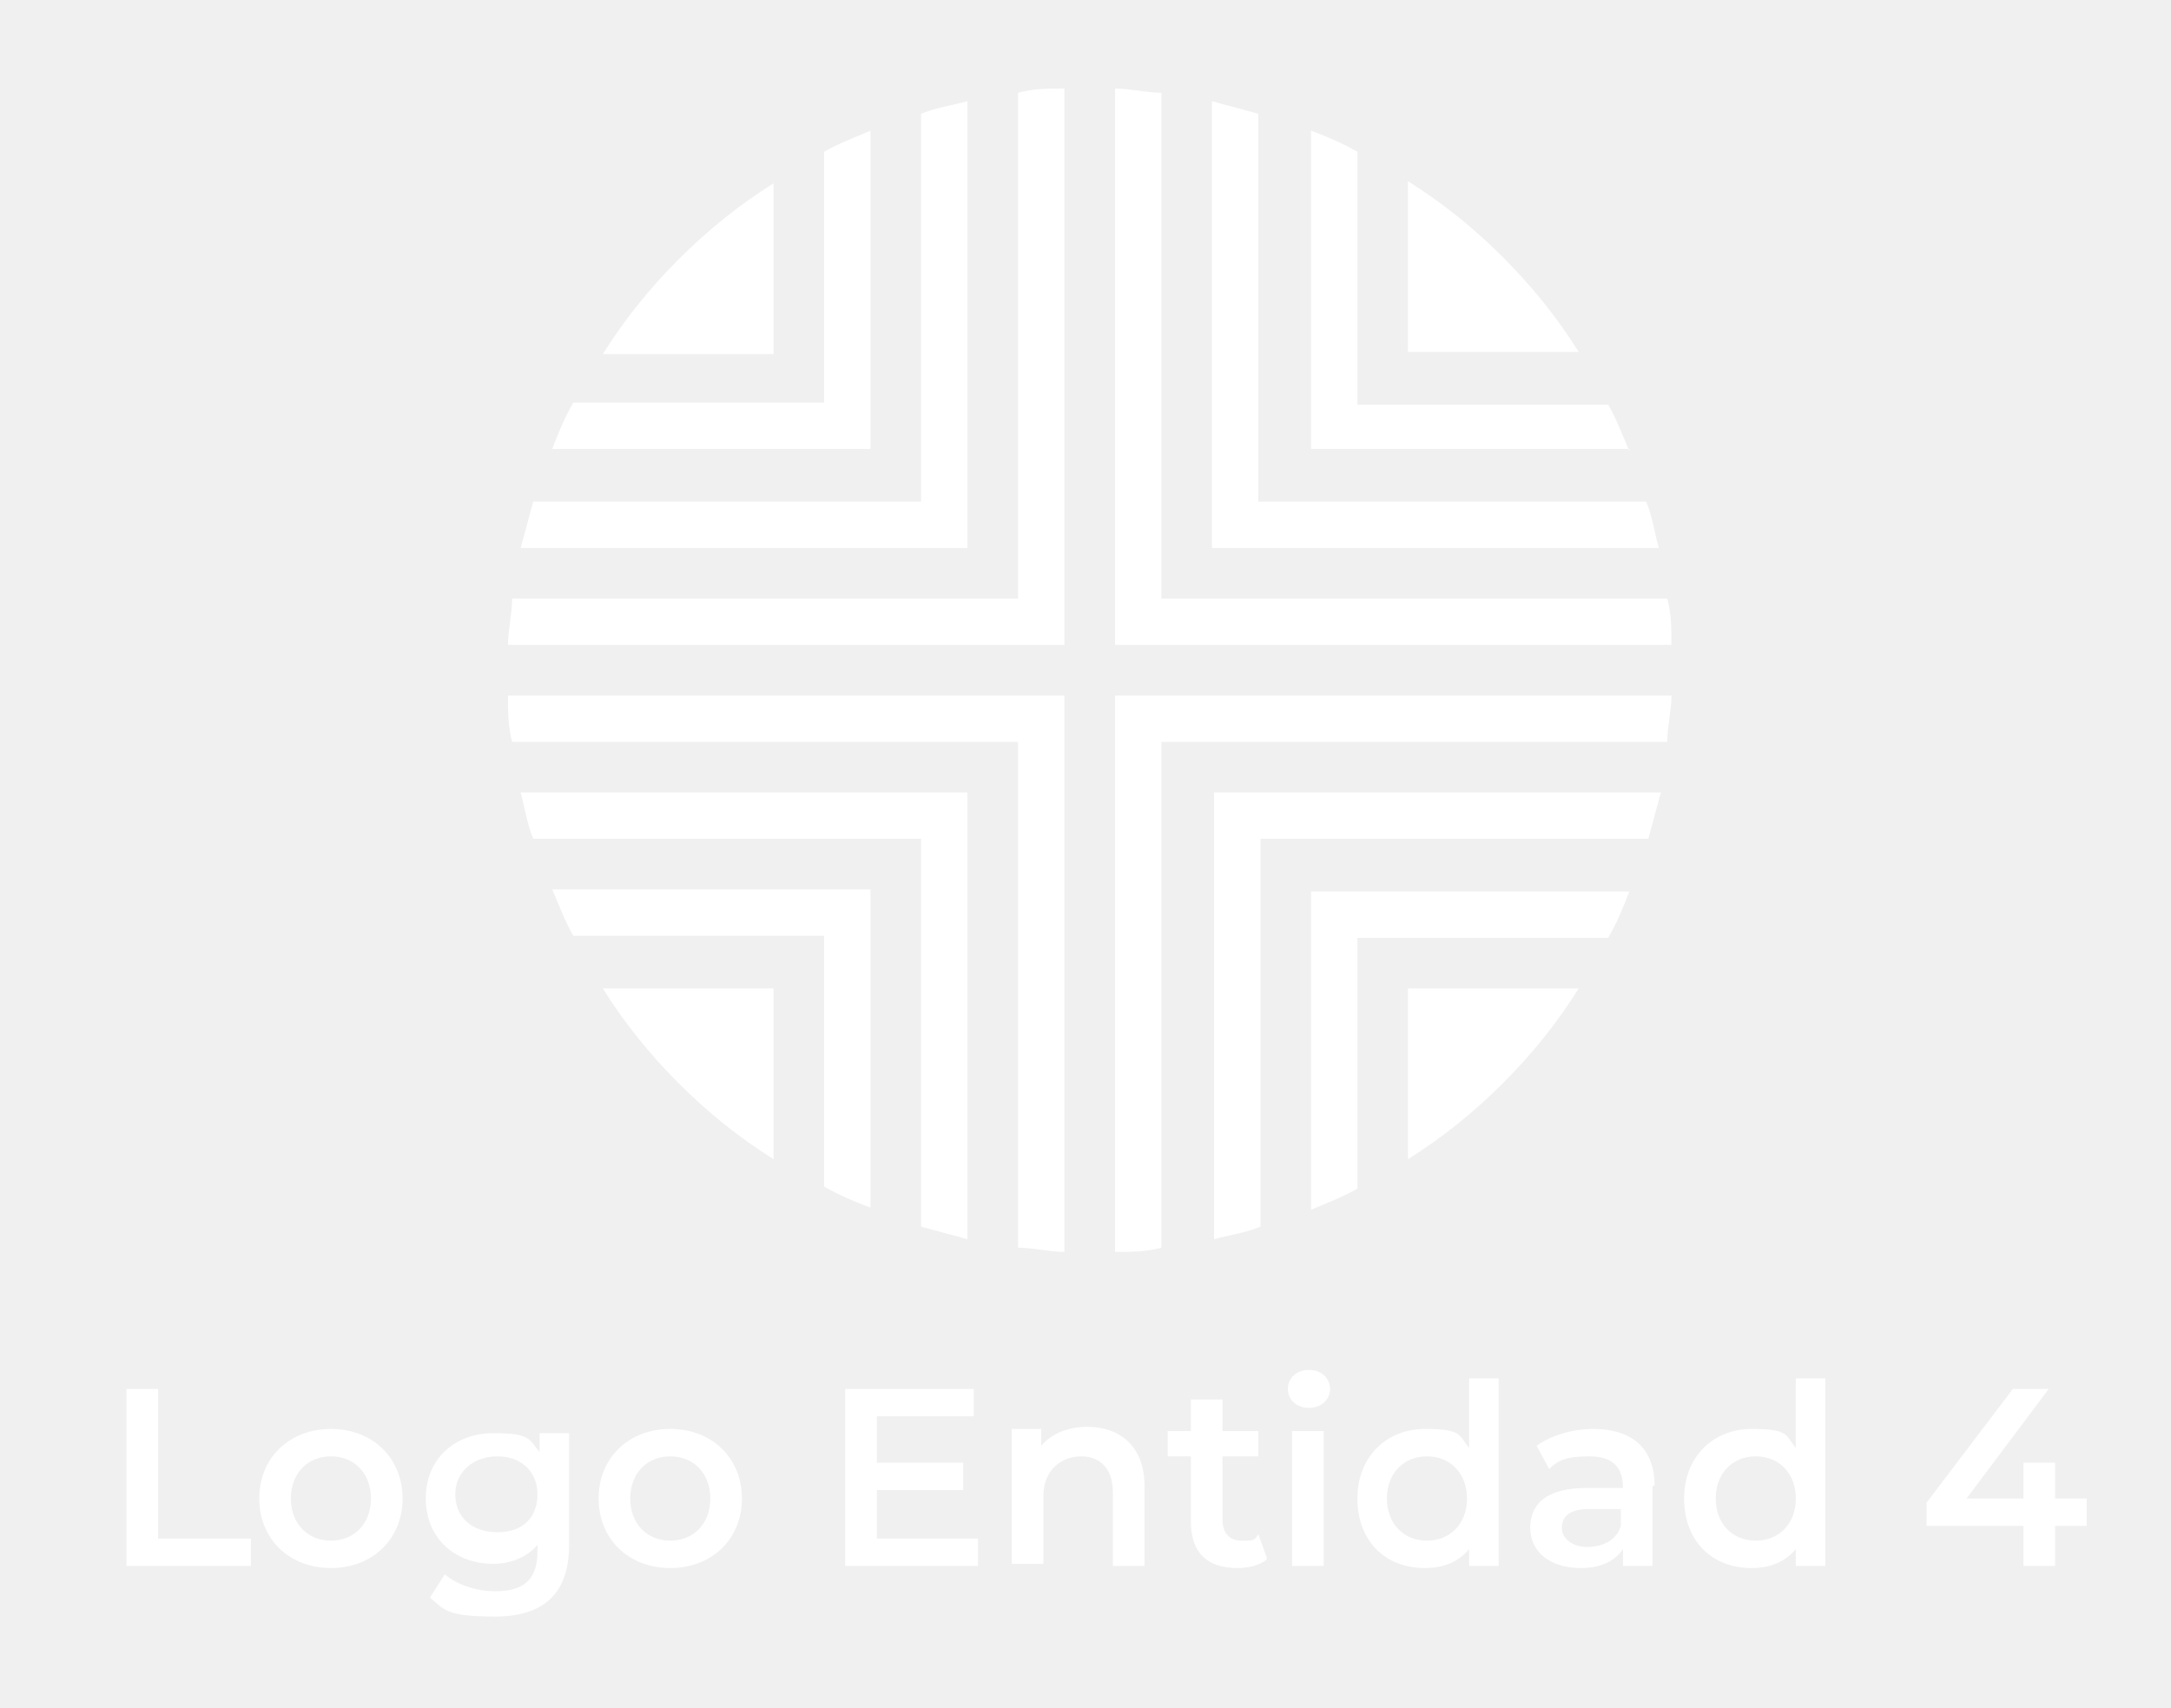
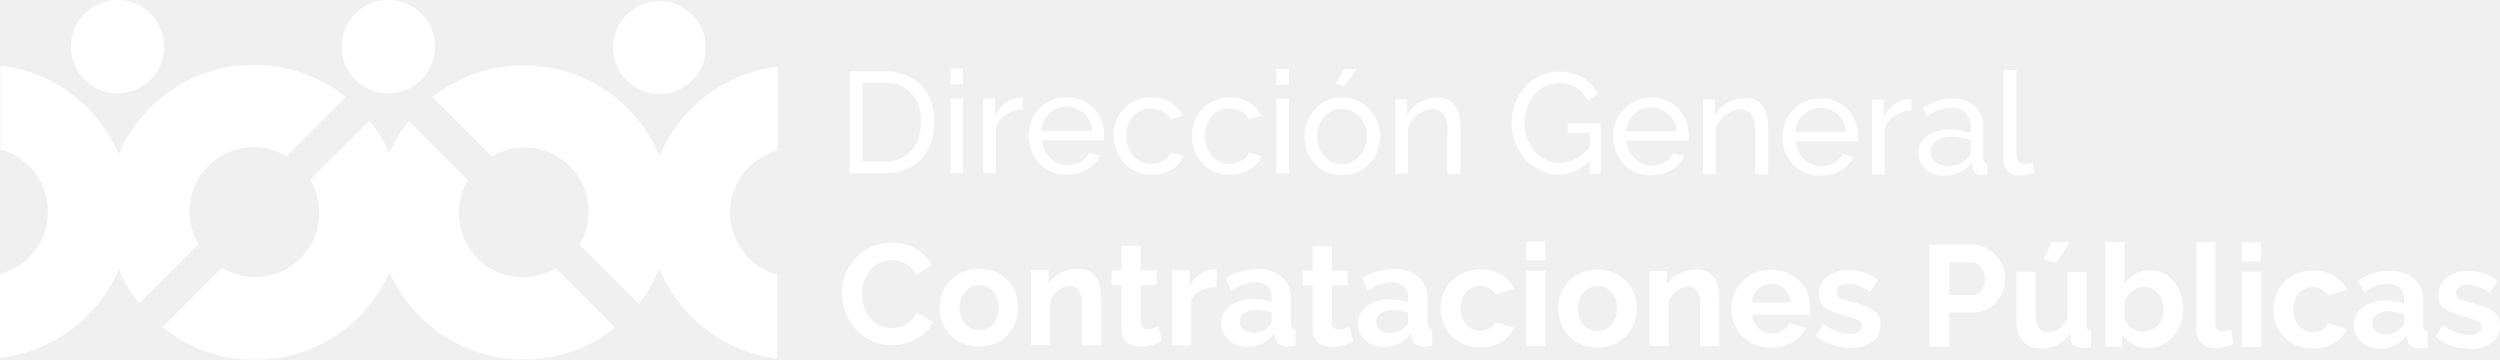
- <svg xmlns="http://www.w3.org/2000/svg" id="Capa_1" data-name="Capa 1" version="1.1" viewBox="0 0 103 81">
-   <defs>
-     <style>
-       .cls-1 {
-         fill: #fff;
-         stroke-width: 0px;
-       }
-     </style>
-   </defs>
-   <g>
-     <path class="cls-1" d="M5.9,65.9h1.6v7.1h4.4v1.3h-5.9v-8.4Z" />
-     <path class="cls-1" d="M12.3,71.1c0-1.9,1.4-3.3,3.4-3.3s3.4,1.4,3.4,3.3-1.4,3.3-3.4,3.3-3.4-1.4-3.4-3.3ZM17.6,71.1c0-1.2-.8-2-1.9-2s-1.9.8-1.9,2,.8,2,1.9,2,1.9-.8,1.9-2Z" />
-     <path class="cls-1" d="M27,67.9v5.4c0,2.3-1.2,3.4-3.5,3.4s-2.4-.3-3.1-.9l.7-1.1c.6.5,1.5.8,2.4.8,1.4,0,2-.6,2-1.9v-.3c-.5.6-1.3.9-2.1.9-1.8,0-3.2-1.2-3.2-3.1s1.4-3.1,3.2-3.1,1.7.3,2.2.9v-.9h1.4ZM25.5,70.9c0-1.1-.8-1.8-1.9-1.8s-2,.7-2,1.8.8,1.8,2,1.8,1.9-.7,1.9-1.8Z" />
-     <path class="cls-1" d="M28.4,71.1c0-1.9,1.4-3.3,3.4-3.3s3.4,1.4,3.4,3.3-1.4,3.3-3.4,3.3-3.4-1.4-3.4-3.3ZM33.7,71.1c0-1.2-.8-2-1.9-2s-1.9.8-1.9,2,.8,2,1.9,2,1.9-.8,1.9-2Z" />
-     <path class="cls-1" d="M46.4,73v1.3h-6.3v-8.4h6.1v1.3h-4.6v2.2h4.1v1.3h-4.1v2.3h4.7Z" />
-     <path class="cls-1" d="M54.3,70.6v3.7h-1.5v-3.5c0-1.1-.6-1.7-1.5-1.7s-1.8.6-1.8,1.9v3.2h-1.5v-6.4h1.4v.8c.5-.6,1.3-.9,2.2-.9,1.5,0,2.7.9,2.7,2.8Z" />
-     <path class="cls-1" d="M60.1,74c-.4.3-.9.4-1.4.4-1.4,0-2.2-.7-2.2-2.2v-3.1h-1.1v-1.2h1.1v-1.5h1.5v1.5h1.7v1.2h-1.7v3c0,.6.3,1,.9,1s.6,0,.8-.3l.4,1.1Z" />
-     <path class="cls-1" d="M61.1,65.9c0-.5.4-.9,1-.9s1,.4,1,.9-.4.9-1,.9-1-.4-1-.9ZM61.3,67.9h1.5v6.4h-1.5v-6.4Z" />
-     <path class="cls-1" d="M71.1,65.4v8.9h-1.4v-.8c-.5.6-1.2.9-2.1.9-1.9,0-3.2-1.3-3.2-3.3s1.4-3.3,3.2-3.3,1.6.3,2.1.9v-3.3h1.5ZM69.6,71.1c0-1.2-.8-2-1.9-2s-1.9.8-1.9,2,.8,2,1.9,2,1.9-.8,1.9-2Z" />
-     <path class="cls-1" d="M78.4,70.5v3.8h-1.4v-.8c-.4.6-1.1.9-2,.9-1.5,0-2.4-.8-2.4-1.9s.7-1.9,2.7-1.9h1.7c0-1-.5-1.5-1.6-1.5s-1.5.2-1.9.6l-.6-1.1c.7-.5,1.7-.8,2.7-.8,1.8,0,2.9.9,2.9,2.7ZM76.9,72.3v-.7h-1.5c-1,0-1.3.4-1.3.9s.5.9,1.2.9,1.4-.3,1.6-1Z" />
-     <path class="cls-1" d="M86.6,65.4v8.9h-1.4v-.8c-.5.6-1.2.9-2.1.9-1.9,0-3.2-1.3-3.2-3.3s1.4-3.3,3.2-3.3,1.6.3,2.1.9v-3.3h1.5ZM85.2,71.1c0-1.2-.8-2-1.9-2s-1.9.8-1.9,2,.8,2,1.9,2,1.9-.8,1.9-2Z" />
-     <path class="cls-1" d="M99,72.4h-1.5v1.9h-1.5v-1.9h-4.6v-1.1l4.1-5.4h1.7l-3.9,5.2h2.7v-1.7h1.5v1.7h1.5v1.3Z" />
-   </g>
-   <g>
-     <path class="cls-1" d="M62.2,57.4c.7-.3,1.5-.6,2.2-1v-11.9h11.9c.4-.7.7-1.4,1-2.2h-15.1s0,15.1,0,15.1Z" />
-     <path class="cls-1" d="M66.8,55c1.6-1,3.1-2.2,4.5-3.6,1.4-1.4,2.6-2.9,3.6-4.5h-8.1v8.1Z" />
-     <path class="cls-1" d="M24.1,33c0,.7,0,1.5.2,2.2h24v24c.7,0,1.5.2,2.2.2v-26.4s-26.4,0-26.4,0Z" />
-     <path class="cls-1" d="M77.3,21.4c-.3-.7-.6-1.5-1-2.2h-11.9V7.2c-.7-.4-1.4-.7-2.2-1v15.1h15.1Z" />
-     <path class="cls-1" d="M78.7,26c-.2-.7-.3-1.5-.6-2.2h-18.4V5.4c-.7-.2-1.5-.4-2.2-.6v21.2h21.2Z" />
-     <path class="cls-1" d="M79.3,30.6c0-.7,0-1.5-.2-2.2h-24V4.4c-.7,0-1.5-.2-2.2-.2v26.4s26.4,0,26.4,0Z" />
-     <path class="cls-1" d="M24.7,37.6c.2.7.3,1.5.6,2.2h18.4s0,18.4,0,18.4c.7.2,1.5.4,2.2.6v-21.2h-21.2Z" />
-     <path class="cls-1" d="M26.2,42.2c.3.7.6,1.5,1,2.2h11.9v11.9c.7.4,1.4.7,2.2,1v-15.1s-15.1,0-15.1,0Z" />
-     <path class="cls-1" d="M28.6,46.9c1,1.6,2.2,3.1,3.6,4.5,1.4,1.4,2.9,2.6,4.5,3.6v-8.1s-8.1,0-8.1,0Z" />
-     <path class="cls-1" d="M50.5,4.2c-.7,0-1.5,0-2.2.2v24h-24c0,.7-.2,1.5-.2,2.2h26.4s0-26.4,0-26.4Z" />
-     <path class="cls-1" d="M41.3,6.2c-.7.3-1.5.6-2.2,1v11.9h-11.9c-.4.7-.7,1.4-1,2.2h15.1s0-15.1,0-15.1Z" />
-     <path class="cls-1" d="M36.7,8.7c-1.6,1-3.1,2.2-4.5,3.6-1.4,1.4-2.6,2.9-3.6,4.5h8.1v-8.1Z" />
-     <path class="cls-1" d="M45.9,4.8c-.7.2-1.5.3-2.2.6v18.4s-18.4,0-18.4,0c-.2.7-.4,1.5-.6,2.2h21.2V4.8Z" />
-     <path class="cls-1" d="M57.6,58.8c.7-.2,1.5-.3,2.2-.6v-18.4h18.4c.2-.7.4-1.5.6-2.2h-21.2v21.2Z" />
-     <path class="cls-1" d="M74.9,16.7c-1-1.6-2.2-3.1-3.6-4.5-1.4-1.4-2.9-2.6-4.5-3.6v8.1h8.1Z" />
-     <path class="cls-1" d="M52.9,59.4c.7,0,1.5,0,2.2-.2v-24h24c0-.7.2-1.5.2-2.2h-26.4s0,26.4,0,26.4Z" />
+ <svg xmlns="http://www.w3.org/2000/svg" width="287.464" height="41.344" viewBox="0 0 287.464 41.344">
+   <g id="logoEntidad3" transform="translate(0 0.06)">
+     <g id="a" transform="translate(0 -0.06)">
+       <path id="Path_14260" data-name="Path 14260" d="M28.864,31.682A7.382,7.382,0,0,1,39,21.576l6.818-6.8A16.9,16.9,0,0,0,22.032,38.494l6.832-6.8Z" transform="translate(-6.047 -3.611)" fill="#fff" />
+       <path id="Path_14261" data-name="Path 14261" d="M51.656,20.633l-6.818,6.8A7.382,7.382,0,0,1,34.671,37.538L27.88,44.363A16.9,16.9,0,0,0,51.663,20.62Z" transform="translate(-9.17 -6.742)" fill="#fff" />
+       <path id="Path_14262" data-name="Path 14262" d="M85.169,37.608a7.382,7.382,0,0,1-10.106-10.14l-6.8-6.818A16.9,16.9,0,0,0,91.981,44.426l-6.8-6.818Z" transform="translate(-21.249 -6.752)" fill="#fff" />
+       <path id="Path_14263" data-name="Path 14263" d="M74.1,14.81l6.8,6.818a7.382,7.382,0,0,1,10.106,10.14l6.8,6.8A16.9,16.9,0,0,0,74.09,14.8Z" transform="translate(-24.37 -3.637)" fill="#fff" />
+       <path id="Path_14264" data-name="Path 14264" d="M.047,11.19v9.63A7.382,7.382,0,0,1,5.51,27.987,7.382,7.382,0,0,1,0,35.141v9.63A16.9,16.9,0,0,0,15,27.994,16.9,16.9,0,0,0,.047,11.19Z" transform="translate(0 -3.64)" fill="#fff" />
+       <path id="Path_14265" data-name="Path 14265" d="M125.955,35.321a7.415,7.415,0,0,1,0-14.321V11.37a16.9,16.9,0,0,0-.047,33.554v-9.63Z" transform="translate(-36.527 -3.699)" fill="#fff" />
+       <path id="Path_14266" data-name="Path 14266" d="M22.877,5.349a5.369,5.369,0,1,0-5.369,5.328,5.369,5.369,0,0,0,5.369-5.328Z" transform="translate(-3.993 0.06)" fill="#fff" />
+       <path id="Path_14267" data-name="Path 14267" d="M69.277,5.349a5.369,5.369,0,1,0-5.369,5.328,5.369,5.369,0,0,0,5.369-5.328Z" transform="translate(-19.255 0.06)" fill="#fff" />
+       <circle id="Ellipse_566" data-name="Ellipse 566" cx="5.335" cy="5.335" r="5.335" transform="translate(70.49 0.128)" fill="#fff" />
+       <path id="Path_14268" data-name="Path 14268" d="M145.6,23.847V12.15h4.026a6.248,6.248,0,0,1,2.463.47,5.08,5.08,0,0,1,1.832,1.255,5.281,5.281,0,0,1,1.06,1.852,7.166,7.166,0,0,1,.349,2.268,7.046,7.046,0,0,1-.4,2.416,5.134,5.134,0,0,1-1.141,1.845,5.06,5.06,0,0,1-1.812,1.2,6.174,6.174,0,0,1-2.329.416h-4.026Zm8.214-5.858a5.811,5.811,0,0,0-.268-1.819,3.926,3.926,0,0,0-.805-1.429,3.785,3.785,0,0,0-1.342-.933,4.315,4.315,0,0,0-1.765-.342h-2.57v9.06h2.57a4.282,4.282,0,0,0,1.785-.342,3.6,3.6,0,0,0,1.3-.953,4.12,4.12,0,0,0,.792-1.443,5.785,5.785,0,0,0,.275-1.805Z" transform="translate(-47.891 -3.956)" fill="#fff" />
+       <path id="Path_14269" data-name="Path 14269" d="M162.853,13.5V11.69h1.436V13.5Zm0,10.214v-8.6h1.436v8.6h-1.45Z" transform="translate(-53.562 -3.805)" fill="#fff" />
+       <path id="Path_14270" data-name="Path 14270" d="M173.037,18.045a3.738,3.738,0,0,0-1.919.557,2.859,2.859,0,0,0-1.181,1.463v5.3H168.48v-8.6h1.342v2.013a4.073,4.073,0,0,1,1.168-1.443,2.926,2.926,0,0,1,1.55-.617h.315a.577.577,0,0,1,.195,0v1.342Z" transform="translate(-55.417 -5.455)" fill="#fff" />
+       <path id="Path_14271" data-name="Path 14271" d="M180.625,25.512a4.382,4.382,0,0,1-1.778-.356,4.141,4.141,0,0,1-1.382-.966,4.362,4.362,0,0,1-.893-1.429,4.657,4.657,0,0,1-.322-1.725,4.564,4.564,0,0,1,.322-1.711,4.409,4.409,0,0,1,.906-1.416,4.507,4.507,0,0,1,4.946-.946,4.154,4.154,0,0,1,1.342.966,4.4,4.4,0,0,1,.866,1.4,4.53,4.53,0,0,1,.3,1.658v.329a.918.918,0,0,1,0,.228H177.78a3.288,3.288,0,0,0,.315,1.161,2.926,2.926,0,0,0,.671.906,3.006,3.006,0,0,0,.9.6,2.765,2.765,0,0,0,1.832.107,3.51,3.51,0,0,0,.711-.289,2.4,2.4,0,0,0,.584-.443,1.879,1.879,0,0,0,.389-.591l1.255.349a3.107,3.107,0,0,1-.584.872,3.932,3.932,0,0,1-.859.671,4.207,4.207,0,0,1-1.08.45,4.7,4.7,0,0,1-1.235.161Zm2.953-5.04a3.114,3.114,0,0,0-.3-1.127,2.979,2.979,0,0,0-.671-.886,2.892,2.892,0,0,0-.9-.57,2.946,2.946,0,0,0-2.174,0,2.751,2.751,0,0,0-.9.577,2.966,2.966,0,0,0-.631.879,3.208,3.208,0,0,0-.289,1.121h5.838Z" transform="translate(-57.973 -5.419)" fill="#fff" />
+       <path id="Path_14272" data-name="Path 14272" d="M190.76,21.042a4.7,4.7,0,0,1,.315-1.711,4.167,4.167,0,0,1,.893-1.409,4.261,4.261,0,0,1,3.161-1.3,4.181,4.181,0,0,1,2.215.57,3.751,3.751,0,0,1,1.409,1.523l-1.416.443a2.315,2.315,0,0,0-.919-.94,2.684,2.684,0,0,0-1.342-.342,2.657,2.657,0,0,0-2.027.906,3.221,3.221,0,0,0-.6,1.007,3.5,3.5,0,0,0-.221,1.268,3.456,3.456,0,0,0,.228,1.268,3.355,3.355,0,0,0,.617,1.033,2.839,2.839,0,0,0,.906.671,2.53,2.53,0,0,0,1.114.248,2.611,2.611,0,0,0,.752-.107,3.074,3.074,0,0,0,.671-.289,2.791,2.791,0,0,0,.537-.416,1.436,1.436,0,0,0,.329-.517l1.416.429a3.047,3.047,0,0,1-.49.879,3.355,3.355,0,0,1-.832.671,4.409,4.409,0,0,1-1.06.443,4.6,4.6,0,0,1-1.228.161,4.282,4.282,0,0,1-3.161-1.342,4.363,4.363,0,0,1-.893-1.429,4.657,4.657,0,0,1-.322-1.725Z" transform="translate(-62.746 -5.426)" fill="#fff" />
+       <path id="Path_14273" data-name="Path 14273" d="M204.223,21.062a4.7,4.7,0,0,1,.315-1.711,4.167,4.167,0,0,1,.893-1.409,4.261,4.261,0,0,1,3.161-1.3,4.181,4.181,0,0,1,2.215.57,3.751,3.751,0,0,1,1.409,1.523l-1.416.443a2.315,2.315,0,0,0-.919-.953,2.684,2.684,0,0,0-1.342-.342,2.657,2.657,0,0,0-2.027.906,3.22,3.22,0,0,0-.6,1.007,3.5,3.5,0,0,0-.221,1.268,3.456,3.456,0,0,0,.228,1.268,3.355,3.355,0,0,0,.617,1.033,2.839,2.839,0,0,0,.906.671,2.53,2.53,0,0,0,1.114.248,2.611,2.611,0,0,0,.752-.107,3.074,3.074,0,0,0,.671-.289,2.792,2.792,0,0,0,.537-.416,1.436,1.436,0,0,0,.329-.517l1.416.429a3.048,3.048,0,0,1-.55.872,3.356,3.356,0,0,1-.832.671,4.409,4.409,0,0,1-1.06.443,4.6,4.6,0,0,1-1.228.161,4.281,4.281,0,0,1-3.161-1.342,4.363,4.363,0,0,1-.893-1.429,4.657,4.657,0,0,1-.322-1.725Z" transform="translate(-67.17 -5.432)" fill="#fff" />
+       <path id="Path_14274" data-name="Path 14274" d="M218.71,13.572V11.76h1.45v1.812Zm0,10.214v-8.6h1.45v8.6h-1.45Z" transform="translate(-71.939 -3.828)" fill="#fff" />
+       <path id="Path_14275" data-name="Path 14275" d="M227.822,23.963a4.221,4.221,0,0,1-1.772-.362,4.275,4.275,0,0,1-1.342-.973,4.456,4.456,0,0,1-.879-1.416,4.644,4.644,0,0,1-.309-1.7,4.563,4.563,0,0,1,.322-1.711,4.489,4.489,0,0,1,.893-1.416,4.3,4.3,0,0,1,1.342-.973,4.208,4.208,0,0,1,1.758-.362,4.281,4.281,0,0,1,1.765.362,4.228,4.228,0,0,1,1.342.973,4.469,4.469,0,0,1,.953,1.416,4.563,4.563,0,0,1,.322,1.711,4.7,4.7,0,0,1-.315,1.7,4.3,4.3,0,0,1-2.268,2.389,4.221,4.221,0,0,1-1.772.362Zm-2.845-4.436a3.5,3.5,0,0,0,.208,1.255,3.187,3.187,0,0,0,.611,1.007,2.819,2.819,0,0,0,.906.671,2.624,2.624,0,0,0,2.228,0,2.745,2.745,0,0,0,.913-.671,3.2,3.2,0,0,0,.617-1.02,3.536,3.536,0,0,0,.221-1.262,3.482,3.482,0,0,0-.221-1.241,3.194,3.194,0,0,0-.617-1.02,3.02,3.02,0,0,0-.913-.671,2.59,2.59,0,0,0-2.228,0,2.859,2.859,0,0,0-.906.671,3.3,3.3,0,0,0-.611,1.02,3.537,3.537,0,0,0-.221,1.262Zm3.107-5.765-.953-.329.96-1.664h1.45l-1.45,2.013Z" transform="translate(-73.521 -3.831)" fill="#fff" />
+       <path id="Path_14276" data-name="Path 14276" d="M246.516,25.434h-1.45V20.622a3.731,3.731,0,0,0-.409-2.013,1.456,1.456,0,0,0-1.275-.631,2.369,2.369,0,0,0-.893.175,3.355,3.355,0,0,0-.839.47,3.281,3.281,0,0,0-.671.7,2.845,2.845,0,0,0-.443.906V25.42H239.08v-8.6h1.342v1.845a3.785,3.785,0,0,1,1.476-1.45,4.208,4.208,0,0,1,2.1-.544,2.53,2.53,0,0,1,1.235.275,2.148,2.148,0,0,1,.792.758,3.355,3.355,0,0,1,.416,1.148,7.962,7.962,0,0,1,.121,1.436v5.14Z" transform="translate(-78.639 -5.442)" fill="#fff" />
+       <path id="Path_14277" data-name="Path 14277" d="M267.979,22.407a4.708,4.708,0,0,1-5.731,1.141,5.718,5.718,0,0,1-1.718-1.342,6.342,6.342,0,0,1-1.141-1.906A5.946,5.946,0,0,1,259,18.112a6.134,6.134,0,0,1,.416-2.248,6.208,6.208,0,0,1,1.141-1.879,5.315,5.315,0,0,1,1.731-1.288,5.543,5.543,0,0,1,4.966.235,4.65,4.65,0,0,1,1.644,1.825l-1.141.792a3.537,3.537,0,0,0-1.376-1.523,3.919,3.919,0,0,0-1.96-.5,3.423,3.423,0,0,0-1.617.383,3.872,3.872,0,0,0-1.235,1.02,4.73,4.73,0,0,0-.792,1.463,5.368,5.368,0,0,0-.3,1.718,5.02,5.02,0,0,0,.309,1.772,4.825,4.825,0,0,0,.852,1.47,4.026,4.026,0,0,0,1.282,1,3.637,3.637,0,0,0,1.617.362,4.429,4.429,0,0,0,3.443-1.839V19.266h-2.517V18.145h3.771v5.838h-1.262V22.4Z" transform="translate(-85.191 -3.979)" fill="#fff" />
+       <path id="Path_14278" data-name="Path 14278" d="M280.785,25.615a4.382,4.382,0,0,1-1.778-.356,4.141,4.141,0,0,1-1.382-.966,4.361,4.361,0,0,1-.893-1.429,4.657,4.657,0,0,1-.322-1.725,4.563,4.563,0,0,1,.322-1.711,4.409,4.409,0,0,1,.906-1.416,4.322,4.322,0,0,1,3.174-1.342,4.221,4.221,0,0,1,1.772.362,4.154,4.154,0,0,1,1.342.966,4.288,4.288,0,0,1,.866,1.4,4.651,4.651,0,0,1,.3,1.658v.329a.918.918,0,0,1,0,.228H277.94a3.288,3.288,0,0,0,.3,1.161,2.926,2.926,0,0,0,.671.906,3.006,3.006,0,0,0,.9.6,2.765,2.765,0,0,0,1.832.107,3.509,3.509,0,0,0,.711-.289,2.4,2.4,0,0,0,.584-.443,1.879,1.879,0,0,0,.389-.591l1.255.349a3.106,3.106,0,0,1-.584.872,3.933,3.933,0,0,1-.859.671,4.208,4.208,0,0,1-1.08.45,4.7,4.7,0,0,1-1.235.161Zm2.953-5.04a3.113,3.113,0,0,0-.3-1.127,2.979,2.979,0,0,0-.671-.886,2.892,2.892,0,0,0-.9-.57,2.946,2.946,0,0,0-2.174,0,2.752,2.752,0,0,0-.9.577,2.966,2.966,0,0,0-.631.879,3.208,3.208,0,0,0-.289,1.121h5.838Z" transform="translate(-90.918 -5.443)" fill="#fff" />
+       <path id="Path_14279" data-name="Path 14279" d="M299.246,25.5H297.8V20.692a3.731,3.731,0,0,0-.409-2.013,1.456,1.456,0,0,0-1.275-.631,2.369,2.369,0,0,0-.893.175,3.355,3.355,0,0,0-.839.47,3.281,3.281,0,0,0-.671.7,2.845,2.845,0,0,0-.443.906V25.49H291.81v-8.6h1.342v1.845a3.785,3.785,0,0,1,1.476-1.45,4.208,4.208,0,0,1,2.1-.544,2.53,2.53,0,0,1,1.235.275,2.147,2.147,0,0,1,.792.758,3.234,3.234,0,0,1,.416,1.148,7.965,7.965,0,0,1,.121,1.436V25.5Z" transform="translate(-95.983 -5.465)" fill="#fff" />
+       <path id="Path_14280" data-name="Path 14280" d="M309.785,25.692a4.382,4.382,0,0,1-1.778-.356,4.141,4.141,0,0,1-1.382-.966,4.362,4.362,0,0,1-.892-1.4,4.656,4.656,0,0,1-.322-1.725,4.564,4.564,0,0,1,.322-1.711,4.409,4.409,0,0,1,.906-1.416,4.322,4.322,0,0,1,3.194-1.335,4.221,4.221,0,0,1,1.772.362,4.154,4.154,0,0,1,1.342.966,4.4,4.4,0,0,1,.866,1.4,4.651,4.651,0,0,1,.3,1.658c0,.121,0,.228,0,.329a.918.918,0,0,1,0,.228H306.94a3.288,3.288,0,0,0,.3,1.161,2.926,2.926,0,0,0,.671.906,3.006,3.006,0,0,0,.9.6,2.765,2.765,0,0,0,1.832.107,3.51,3.51,0,0,0,.711-.289,2.4,2.4,0,0,0,.584-.443,1.879,1.879,0,0,0,.389-.591l1.255.349a3.108,3.108,0,0,1-.584.872,3.934,3.934,0,0,1-.859.671,4.208,4.208,0,0,1-1.08.45,4.7,4.7,0,0,1-1.235.161Zm2.953-5.04a3.114,3.114,0,0,0-.3-1.127,2.98,2.98,0,0,0-.671-.886,2.892,2.892,0,0,0-.9-.57,2.946,2.946,0,0,0-2.174,0,2.752,2.752,0,0,0-.9.577,2.966,2.966,0,0,0-.631.879,3.207,3.207,0,0,0-.289,1.121h5.838Z" transform="translate(-100.457 -5.479)" fill="#fff" />
+       <path id="Path_14281" data-name="Path 14281" d="M325.317,18.258a3.738,3.738,0,0,0-1.919.557,2.859,2.859,0,0,0-1.181,1.463v5.308H320.76v-8.6H322.1V19a4.073,4.073,0,0,1,1.168-1.443,2.926,2.926,0,0,1,1.55-.617h.282a.577.577,0,0,1,.195,0v1.342Z" transform="translate(-105.506 -5.528)" fill="#fff" />
+       <path id="Path_14282" data-name="Path 14282" d="M331.589,25.718a2.993,2.993,0,0,1-1.134-.208,2.88,2.88,0,0,1-.913-.57,2.684,2.684,0,0,1-.611-.852,2.523,2.523,0,0,1-.221-1.06,2.234,2.234,0,0,1,.262-1.08,2.463,2.463,0,0,1,.752-.832,4.027,4.027,0,0,1,1.154-.544,5.026,5.026,0,0,1,1.456-.195,6.872,6.872,0,0,1,1.268.121,5.865,5.865,0,0,1,1.134.315v-.671a2.074,2.074,0,0,0-2.268-2.262,4.865,4.865,0,0,0-2.738,1l-.477-.94a5.973,5.973,0,0,1,3.355-1.114,3.637,3.637,0,0,1,2.644.913,3.355,3.355,0,0,1,.913,2.557v3.49c0,.342.148.517.456.53v1.255l-.383.047a2.376,2.376,0,0,1-.315,0,.926.926,0,0,1-.671-.255,1.06,1.06,0,0,1-.3-.617l-.034-.611a3.711,3.711,0,0,1-1.456,1.174,4.489,4.489,0,0,1-1.886.4Zm.383-1.087a3.55,3.55,0,0,0,1.443-.289,2.416,2.416,0,0,0,1.013-.765.919.919,0,0,0,.315-.671V21.638a5.926,5.926,0,0,0-2.188-.416,3.154,3.154,0,0,0-1.772.456,1.389,1.389,0,0,0-.671,1.2,1.638,1.638,0,0,0,.141.671,1.671,1.671,0,0,0,.4.544,1.852,1.852,0,0,0,.6.362,2.06,2.06,0,0,0,.738.134Z" transform="translate(-108.121 -5.492)" fill="#fff" />
+       <path id="Path_14283" data-name="Path 14283" d="M343.333,11.923h1.45v9.8a1.06,1.06,0,0,0,.255.752.933.933,0,0,0,.718.275,2.261,2.261,0,0,0,.429-.054,3.113,3.113,0,0,0,.463-.141l.228,1.168a4.7,4.7,0,0,1-.859.248,4.409,4.409,0,0,1-.906.074,1.664,1.664,0,0,1-1.805-1.812V11.91Z" transform="translate(-112.92 -3.877)" fill="#fff" />
+       <path id="Path_14284" data-name="Path 14284" d="M144.25,47.341a5.972,5.972,0,0,1,.389-2.114,5.711,5.711,0,0,1,1.134-1.866,5.778,5.778,0,0,1,1.812-1.342,5.57,5.57,0,0,1,2.436-.51,5.369,5.369,0,0,1,2.785.718,4.53,4.53,0,0,1,1.751,1.845l-1.751,1.2a3.053,3.053,0,0,0-.557-.832,2.8,2.8,0,0,0-.711-.537,3.121,3.121,0,0,0-.792-.289,3.758,3.758,0,0,0-.805-.094,3.094,3.094,0,0,0-1.49.342,3.255,3.255,0,0,0-1.013.9,4.067,4.067,0,0,0-.671,1.248,4.792,4.792,0,0,0-.215,1.389,4.449,4.449,0,0,0,.248,1.49,3.912,3.912,0,0,0,.671,1.262,3.429,3.429,0,0,0,1.087.872,2.946,2.946,0,0,0,1.389.329,3.644,3.644,0,0,0,.846-.121,3.356,3.356,0,0,0,.819-.309,3.248,3.248,0,0,0,.718-.55,2.544,2.544,0,0,0,.53-.812l1.859,1.074a3.63,3.63,0,0,1-.8,1.161,5.186,5.186,0,0,1-1.168.846,6.308,6.308,0,0,1-2.845.671,5.013,5.013,0,0,1-2.288-.53,6.04,6.04,0,0,1-1.785-1.342,6.462,6.462,0,0,1-1.168-1.926,5.959,5.959,0,0,1-.416-2.2Z" transform="translate(-47.447 -13.613)" fill="#fff" />
+       <path id="Path_14285" data-name="Path 14285" d="M165.535,54.935a4.7,4.7,0,0,1-1.892-.362,4.308,4.308,0,0,1-1.423-.98,4.147,4.147,0,0,1-.893-1.429,4.812,4.812,0,0,1,0-3.409,4.234,4.234,0,0,1,2.362-2.4,4.758,4.758,0,0,1,1.892-.362,4.7,4.7,0,0,1,1.886.362,4.214,4.214,0,0,1,2.262,2.409,4.812,4.812,0,0,1,0,3.409,4.4,4.4,0,0,1-.893,1.423,4.207,4.207,0,0,1-1.416.98,4.758,4.758,0,0,1-1.892.362Zm-2.248-4.469a2.906,2.906,0,0,0,.174,1.047,2.6,2.6,0,0,0,.476.819,2.168,2.168,0,0,0,.718.537,2.214,2.214,0,0,0,1.785,0,2.147,2.147,0,0,0,.718-.537,2.49,2.49,0,0,0,.476-.825,3.127,3.127,0,0,0,.174-1.054,2.919,2.919,0,0,0-.174-1.04,2.637,2.637,0,0,0-.476-.825,2.168,2.168,0,0,0-.718-.537,2.087,2.087,0,0,0-.893-.188,2.114,2.114,0,0,0-.893.195,2.288,2.288,0,0,0-.718.544,2.49,2.49,0,0,0-.476.825,3.046,3.046,0,0,0-.174,1.04Z" transform="translate(-52.962 -15.087)" fill="#fff" />
+       <path id="Path_14286" data-name="Path 14286" d="M184.709,54.8H182.5V49.951a2.49,2.49,0,0,0-.356-1.517,1.181,1.181,0,0,0-1.007-.476,1.919,1.919,0,0,0-.671.127,2.422,2.422,0,0,0-.671.369,2.967,2.967,0,0,0-.55.57,2.161,2.161,0,0,0-.362.725v5.04H176.67V46.153h2.013v1.6a3.2,3.2,0,0,1,1.382-1.282,4.342,4.342,0,0,1,2.013-.456,2.617,2.617,0,0,1,1.342.3,2.188,2.188,0,0,1,.792.772,3.175,3.175,0,0,1,.383,1.087,6.926,6.926,0,0,1,.107,1.235v5.369Z" transform="translate(-58.111 -15.095)" fill="#fff" />
+       <path id="Path_14287" data-name="Path 14287" d="M196.261,53.066a9.656,9.656,0,0,1-1.087.4,4.49,4.49,0,0,1-1.342.195,3.255,3.255,0,0,1-.866-.114,1.866,1.866,0,0,1-.7-.369,1.805,1.805,0,0,1-.483-.671,2.389,2.389,0,0,1-.181-.98V46.576H190.47v-1.7h1.141v-2.8h2.215v2.805h1.805v1.7h-1.812V50.8a.778.778,0,0,0,.235.671.906.906,0,0,0,.584.188,2.147,2.147,0,0,0,.671-.114c.221-.074.4-.141.53-.195l.443,1.745Z" transform="translate(-62.65 -13.801)" fill="#fff" />
+       <path id="Path_14288" data-name="Path 14288" d="M205.974,48.11a4.5,4.5,0,0,0-1.8.383,2.268,2.268,0,0,0-1.141,1.107V54.82H200.82V46.184h2.013v1.852a3.985,3.985,0,0,1,.544-.8,4.181,4.181,0,0,1,.671-.617,3.3,3.3,0,0,1,.731-.4,2.013,2.013,0,0,1,.718-.141h.275a.5.5,0,0,1,.174,0v2.013Z" transform="translate(-66.055 -15.113)" fill="#fff" />
+       <path id="Path_14289" data-name="Path 14289" d="M212.216,54.985a3.194,3.194,0,0,1-1.168-.208,2.838,2.838,0,0,1-.939-.577,2.725,2.725,0,0,1-.617-.866,2.624,2.624,0,0,1-.221-1.087,2.376,2.376,0,0,1,.275-1.127,2.638,2.638,0,0,1,.758-.879,3.825,3.825,0,0,1,1.161-.57,5.181,5.181,0,0,1,1.483-.2,6.288,6.288,0,0,1,1.127.1,4.7,4.7,0,0,1,.98.282v-.49a1.725,1.725,0,0,0-.483-1.342,2.013,2.013,0,0,0-1.443-.463,3.725,3.725,0,0,0-1.342.248,5.952,5.952,0,0,0-1.342.725l-.671-1.4a6.4,6.4,0,0,1,3.59-1.1,4.214,4.214,0,0,1,2.892.919,3.355,3.355,0,0,1,1.027,2.644v2.684a.805.805,0,0,0,.121.5.537.537,0,0,0,.4.168v1.879a5.167,5.167,0,0,1-.973.114,1.483,1.483,0,0,1-.966-.282,1.188,1.188,0,0,1-.416-.745l-.047-.476a3.872,3.872,0,0,1-1.4,1.154,4.026,4.026,0,0,1-1.765.4Zm.631-1.611a2.946,2.946,0,0,0,1.06-.195,2.013,2.013,0,0,0,.785-.523.792.792,0,0,0,.362-.624v-.986a5.268,5.268,0,0,0-.852-.242,4.631,4.631,0,0,0-.886-.1,2.389,2.389,0,0,0-1.4.383,1.154,1.154,0,0,0-.544.96,1.175,1.175,0,0,0,.43.933,1.55,1.55,0,0,0,1.054.369Z" transform="translate(-68.834 -15.096)" fill="#fff" />
+       <path id="Path_14290" data-name="Path 14290" d="M229.011,53.116a9.656,9.656,0,0,1-1.087.4,4.49,4.49,0,0,1-1.342.195,3.255,3.255,0,0,1-.866-.114,1.865,1.865,0,0,1-.7-.369,1.805,1.805,0,0,1-.483-.671,2.389,2.389,0,0,1-.181-.98V46.626H223.22v-1.7h1.141v-2.8h2.215v2.805h1.805v1.7h-1.812v4.214a.778.778,0,0,0,.235.671.906.906,0,0,0,.584.188,2.147,2.147,0,0,0,.671-.114c.221-.074.4-.141.53-.195l.443,1.745Z" transform="translate(-73.423 -13.817)" fill="#fff" />
+       <path id="Path_14291" data-name="Path 14291" d="M235.629,55.005a3.194,3.194,0,0,1-1.168-.208,2.839,2.839,0,0,1-.939-.577,2.725,2.725,0,0,1-.631-.832,2.624,2.624,0,0,1-.221-1.087,2.376,2.376,0,0,1,.275-1.127,2.637,2.637,0,0,1,.758-.879,3.825,3.825,0,0,1,1.161-.57,5.18,5.18,0,0,1,1.483-.2,6.287,6.287,0,0,1,1.127.1,4.7,4.7,0,0,1,.98.282v-.544a1.725,1.725,0,0,0-.483-1.342,2.013,2.013,0,0,0-1.443-.463,3.724,3.724,0,0,0-1.342.248,5.952,5.952,0,0,0-1.342.725l-.671-1.4a6.4,6.4,0,0,1,3.59-1.1,4.214,4.214,0,0,1,2.892.919,3.355,3.355,0,0,1,1.027,2.644v2.684a.805.805,0,0,0,.121.5.537.537,0,0,0,.4.168v1.879a5.167,5.167,0,0,1-.973.114,1.483,1.483,0,0,1-.966-.282,1.188,1.188,0,0,1-.416-.745l-.047-.476a3.872,3.872,0,0,1-1.4,1.154,4.026,4.026,0,0,1-1.765.4Zm.617-1.617a2.946,2.946,0,0,0,1.06-.195,2.013,2.013,0,0,0,.785-.523.792.792,0,0,0,.362-.624v-.98a5.268,5.268,0,0,0-.852-.242,4.631,4.631,0,0,0-.886-.094,2.389,2.389,0,0,0-1.4.383,1.154,1.154,0,0,0-.544.98,1.174,1.174,0,0,0,.429.933A1.55,1.55,0,0,0,236.247,53.388Z" transform="translate(-76.531 -15.096)" fill="#fff" />
+       <path id="Path_14292" data-name="Path 14292" d="M246.847,50.562a4.7,4.7,0,0,1,.315-1.711,4.194,4.194,0,0,1,.906-1.416,4.449,4.449,0,0,1,1.436-.973A4.758,4.758,0,0,1,251.4,46.1a4.557,4.557,0,0,1,2.409.611,3.912,3.912,0,0,1,1.49,1.6l-2.161.671a2.014,2.014,0,0,0-.738-.731,2.188,2.188,0,0,0-1.913-.067,2.228,2.228,0,0,0-.718.523,2.5,2.5,0,0,0-.477.812,3.127,3.127,0,0,0-.174,1.054,2.939,2.939,0,0,0,.181,1.054,2.785,2.785,0,0,0,.483.825,2.168,2.168,0,0,0,.718.537,2.013,2.013,0,0,0,.872.188,2.141,2.141,0,0,0,1.094-.3,1.6,1.6,0,0,0,.671-.725l2.161.671a3.6,3.6,0,0,1-1.47,1.611,4.624,4.624,0,0,1-2.456.624,4.7,4.7,0,0,1-1.892-.362,4.281,4.281,0,0,1-2.342-2.416,4.468,4.468,0,0,1-.315-1.7Z" transform="translate(-81.185 -15.122)" fill="#fff" />
+       <path id="Path_14293" data-name="Path 14293" d="M261.53,43.468V41.28h2.208v2.194H261.53Zm0,9.831v-8.63h2.208v8.637H261.53Z" transform="translate(-86.024 -13.538)" fill="#fff" />
+       <path id="Path_14294" data-name="Path 14294" d="M271.495,55.075a4.7,4.7,0,0,1-1.892-.362,4.309,4.309,0,0,1-1.423-.98,4.147,4.147,0,0,1-.893-1.429,4.812,4.812,0,0,1,0-3.409,4.234,4.234,0,0,1,2.329-2.4,4.758,4.758,0,0,1,1.892-.362,4.7,4.7,0,0,1,1.886.362,4.214,4.214,0,0,1,2.322,2.409,4.812,4.812,0,0,1,0,3.409,4.4,4.4,0,0,1-.892,1.423,4.208,4.208,0,0,1-1.416.98,4.738,4.738,0,0,1-1.892.362Zm-2.248-4.469a2.906,2.906,0,0,0,.174,1.047,2.6,2.6,0,0,0,.476.819,2.167,2.167,0,0,0,.718.537,2.138,2.138,0,0,0,2.5-.537,2.489,2.489,0,0,0,.476-.825,3.1,3.1,0,0,0,.174-1.054,2.92,2.92,0,0,0-.174-1.04,2.638,2.638,0,0,0-.476-.825,2.167,2.167,0,0,0-.718-.537,2.087,2.087,0,0,0-.893-.188,2.114,2.114,0,0,0-.893.195,2.289,2.289,0,0,0-.718.544,2.489,2.489,0,0,0-.477.825A3.047,3.047,0,0,0,269.247,50.606Z" transform="translate(-87.815 -15.133)" fill="#fff" />
+       <path id="Path_14295" data-name="Path 14295" d="M290.659,54.936h-2.208V50.071a2.49,2.49,0,0,0-.356-1.517,1.181,1.181,0,0,0-1.007-.476,1.919,1.919,0,0,0-.671.128,2.423,2.423,0,0,0-.671.369,2.967,2.967,0,0,0-.55.57,2.16,2.16,0,0,0-.362.725v5.04H282.62V46.273h2.013v1.6a3.2,3.2,0,0,1,1.382-1.282,4.342,4.342,0,0,1,2.013-.456,2.617,2.617,0,0,1,1.342.3,2.188,2.188,0,0,1,.792.772,3.175,3.175,0,0,1,.383,1.087,6.927,6.927,0,0,1,.107,1.235V54.9Z" transform="translate(-92.961 -15.135)" fill="#fff" />
+       <path id="Path_14296" data-name="Path 14296" d="M301.216,55.115a4.832,4.832,0,0,1-1.879-.356,4.2,4.2,0,0,1-1.429-.966,4.416,4.416,0,0,1-1.228-3.114A4.812,4.812,0,0,1,297,48.941a4.181,4.181,0,0,1,.906-1.429,4.4,4.4,0,0,1,1.443-.98,4.8,4.8,0,0,1,1.906-.362,4.7,4.7,0,0,1,1.886.362,4.261,4.261,0,0,1,1.416.973,4.141,4.141,0,0,1,.886,1.416,4.758,4.758,0,0,1,.3,1.678v.409a1.415,1.415,0,0,1-.04.329h-6.671a2.584,2.584,0,0,0,.248.9,2.342,2.342,0,0,0,.51.671,2.234,2.234,0,0,0,.7.429,2.275,2.275,0,0,0,.825.148,2.537,2.537,0,0,0,1.241-.322,1.7,1.7,0,0,0,.8-.846l1.892.53a3.825,3.825,0,0,1-1.523,1.617,4.7,4.7,0,0,1-2.5.631Zm2.248-5.2a2.309,2.309,0,0,0-.711-1.557,2.181,2.181,0,0,0-1.537-.584,2.262,2.262,0,0,0-.832.154,2.208,2.208,0,0,0-.671.436,2.315,2.315,0,0,0-.711,1.55h4.476Z" transform="translate(-97.585 -15.146)" fill="#fff" />
+       <path id="Path_14297" data-name="Path 14297" d="M315.086,55.145a6.576,6.576,0,0,1-2.127-.349,5.154,5.154,0,0,1-1.778-.993l.825-1.382a7.087,7.087,0,0,0,1.537.852,4.027,4.027,0,0,0,1.49.289,1.879,1.879,0,0,0,1.04-.248.812.812,0,0,0,.383-.671.711.711,0,0,0-.443-.671,9.8,9.8,0,0,0-1.45-.5c-.557-.154-1.04-.3-1.429-.45a3.591,3.591,0,0,1-.953-.49,1.63,1.63,0,0,1-.523-.624,2.013,2.013,0,0,1-.161-.846,2.751,2.751,0,0,1,.255-1.188,2.584,2.584,0,0,1,.718-.9,3.188,3.188,0,0,1,1.08-.564,4.3,4.3,0,0,1,1.342-.195,5.7,5.7,0,0,1,1.819.282,4.53,4.53,0,0,1,1.557.906l-.893,1.342a5.187,5.187,0,0,0-1.275-.725,3.463,3.463,0,0,0-1.228-.235,1.772,1.772,0,0,0-.939.228.812.812,0,0,0-.383.738.671.671,0,0,0,.376.671,2.382,2.382,0,0,0,.517.221c.215.074.483.148.8.221.591.154,1.1.309,1.523.463a4.026,4.026,0,0,1,1.04.53,1.879,1.879,0,0,1,.591.671,2.1,2.1,0,0,1,.188.933,2.409,2.409,0,0,1-.94,2.013,4.027,4.027,0,0,1-2.557.658Z" transform="translate(-102.355 -15.162)" fill="#fff" />
+       <path id="Path_14298" data-name="Path 14298" d="M330.59,53.567V41.87h4.973a3.355,3.355,0,0,1,1.49.349,3.865,3.865,0,0,1,1.195.893,4.22,4.22,0,0,1,.772,1.255,3.63,3.63,0,0,1,.275,1.409,4.114,4.114,0,0,1-1.013,2.684,3.725,3.725,0,0,1-1.174.879,3.315,3.315,0,0,1-1.483.329h-2.745v3.919H330.6Zm2.282-5.912h2.637a1.342,1.342,0,0,0,1.047-.5,2.1,2.1,0,0,0,.423-1.382,2.3,2.3,0,0,0-.128-.8,2.012,2.012,0,0,0-.342-.6,1.288,1.288,0,0,0-.5-.369,1.516,1.516,0,0,0-.584-.121h-2.543v3.785Z" transform="translate(-108.739 -13.732)" fill="#fff" />
+       <path id="Path_14299" data-name="Path 14299" d="M348.178,53.607a2.456,2.456,0,0,1-2.013-.859,3.959,3.959,0,0,1-.671-2.537V44.842h2.215v4.932c0,1.342.47,2.013,1.423,2.013a2.261,2.261,0,0,0,1.241-.383,2.731,2.731,0,0,0,.98-1.174V44.862h2.215v6.1a.764.764,0,0,0,.114.5.537.537,0,0,0,.4.168v1.879a3.569,3.569,0,0,1-.557.081h-.4a1.6,1.6,0,0,1-.966-.275,1.073,1.073,0,0,1-.436-.752l-.047-.671a3.731,3.731,0,0,1-1.483,1.342,4.389,4.389,0,0,1-2.013.443Zm1.892-9.778-1.416-.429.893-1.96h2.06Z" transform="translate(-113.637 -13.59)" fill="#fff" />
+       <path id="Path_14300" data-name="Path 14300" d="M365.652,53.607a3.436,3.436,0,0,1-1.765-.45,3.215,3.215,0,0,1-1.215-1.221v1.5H360.74V41.4h2.208v4.912a3.315,3.315,0,0,1,1.208-1.228,3.449,3.449,0,0,1,1.758-.436,3.241,3.241,0,0,1,1.53.362,3.8,3.8,0,0,1,1.195.973,4.409,4.409,0,0,1,.772,1.436,5.5,5.5,0,0,1,.268,1.731,4.8,4.8,0,0,1-.309,1.745,4.4,4.4,0,0,1-.852,1.409,3.912,3.912,0,0,1-1.289.946,3.771,3.771,0,0,1-1.6.342Zm-.6-1.879a2.241,2.241,0,0,0,.973-.208,2.322,2.322,0,0,0,.758-.55,2.564,2.564,0,0,0,.49-.805,2.826,2.826,0,0,0,.174-.986,3.16,3.16,0,0,0-.161-1.007,2.631,2.631,0,0,0-.47-.839,2.3,2.3,0,0,0-.718-.577,1.96,1.96,0,0,0-.906-.215,2.013,2.013,0,0,0-1.342.483,3.234,3.234,0,0,0-.9,1.195v2.06a1.778,1.778,0,0,0,.336.591,2.5,2.5,0,0,0,.5.456,2.235,2.235,0,0,0,.611.3,2.013,2.013,0,0,0,.671.107Z" transform="translate(-118.656 -13.577)" fill="#fff" />
+       <path id="Path_14301" data-name="Path 14301" d="M376.3,41.42h2.208v9.261a1.08,1.08,0,0,0,.228.738.832.832,0,0,0,.671.262,1.537,1.537,0,0,0,.436-.067,3.355,3.355,0,0,0,.456-.161l.3,1.684a4.214,4.214,0,0,1-1.04.329,5.919,5.919,0,0,1-1.074.114,2.2,2.2,0,0,1-1.6-.557,2.08,2.08,0,0,1-.564-1.577V41.38Z" transform="translate(-123.774 -13.57)" fill="#fff" />
+       <path id="Path_14302" data-name="Path 14302" d="M384.11,43.638V41.45h2.208v2.194H384.11Zm0,9.831v-8.63h2.208v8.637H384.11Z" transform="translate(-126.343 -13.593)" fill="#fff" />
+       <path id="Path_14303" data-name="Path 14303" d="M389.537,50.752a4.7,4.7,0,0,1,.315-1.711,4.194,4.194,0,0,1,.906-1.416,4.449,4.449,0,0,1,1.436-.973,4.758,4.758,0,0,1,1.892-.362,4.557,4.557,0,0,1,2.409.611,3.913,3.913,0,0,1,1.49,1.6l-2.161.671a2.013,2.013,0,0,0-.738-.731,2.188,2.188,0,0,0-1.913-.067,2.228,2.228,0,0,0-.718.523,2.5,2.5,0,0,0-.476.812,3.127,3.127,0,0,0-.175,1.054,2.94,2.94,0,0,0,.181,1.054,2.785,2.785,0,0,0,.483.825,2.168,2.168,0,0,0,.718.537,2.013,2.013,0,0,0,.872.188,2.141,2.141,0,0,0,1.094-.3,1.6,1.6,0,0,0,.671-.725l2.161.671a3.6,3.6,0,0,1-1.47,1.611,4.624,4.624,0,0,1-2.456.624,4.7,4.7,0,0,1-1.892-.362,4.335,4.335,0,0,1-1.429-.98,4.509,4.509,0,0,1-1.228-3.141Z" transform="translate(-128.119 -15.185)" fill="#fff" />
+       <path id="Path_14304" data-name="Path 14304" d="M406.256,55.275a3.194,3.194,0,0,1-1.168-.208,2.839,2.839,0,0,1-.94-.577,2.725,2.725,0,0,1-.617-.866,2.624,2.624,0,0,1-.221-1.087,2.375,2.375,0,0,1,.275-1.127,2.637,2.637,0,0,1,.758-.879,3.825,3.825,0,0,1,1.161-.57,5.181,5.181,0,0,1,1.483-.2,6.288,6.288,0,0,1,1.127.1,4.7,4.7,0,0,1,.98.282v-.5a1.725,1.725,0,0,0-.483-1.342,2.013,2.013,0,0,0-1.443-.463,3.725,3.725,0,0,0-1.342.248,5.952,5.952,0,0,0-1.342.725l-.711-1.356a6.4,6.4,0,0,1,3.59-1.1,4.214,4.214,0,0,1,2.892.919,3.355,3.355,0,0,1,1.027,2.644V52.6a.805.805,0,0,0,.121.5.537.537,0,0,0,.4.168v1.879a5.167,5.167,0,0,1-.973.114,1.483,1.483,0,0,1-.966-.282,1.188,1.188,0,0,1-.416-.745l-.047-.476a3.872,3.872,0,0,1-1.4,1.154,4.026,4.026,0,0,1-1.765.4Zm.631-1.611a2.946,2.946,0,0,0,1.06-.195,2.013,2.013,0,0,0,.785-.523.792.792,0,0,0,.362-.624v-.986a5.268,5.268,0,0,0-.852-.242,4.63,4.63,0,0,0-.886-.094,2.389,2.389,0,0,0-1.4.383,1.154,1.154,0,0,0-.544.98,1.174,1.174,0,0,0,.43.933,1.55,1.55,0,0,0,1.054.369Z" transform="translate(-132.658 -15.205)" fill="#fff" />
+       <path id="Path_14305" data-name="Path 14305" d="M421.236,55.3a6.577,6.577,0,0,1-2.127-.349,5.154,5.154,0,0,1-1.778-.993l.825-1.382a7.086,7.086,0,0,0,1.537.852,4.026,4.026,0,0,0,1.49.289,1.879,1.879,0,0,0,1.04-.248.805.805,0,0,0,.382-.671.711.711,0,0,0-.443-.671,9.8,9.8,0,0,0-1.45-.5c-.557-.154-1.04-.3-1.429-.45a3.59,3.59,0,0,1-.953-.49,1.631,1.631,0,0,1-.523-.624,2.014,2.014,0,0,1-.161-.846,2.751,2.751,0,0,1,.255-1.188,2.584,2.584,0,0,1,.718-.9,3.188,3.188,0,0,1,1.08-.564,4.3,4.3,0,0,1,1.342-.195,5.7,5.7,0,0,1,1.819.282,4.53,4.53,0,0,1,1.557.906l-.893,1.342a5.187,5.187,0,0,0-1.275-.725,3.463,3.463,0,0,0-1.228-.235,1.772,1.772,0,0,0-.939.228.812.812,0,0,0-.383.738.671.671,0,0,0,.376.671,2.382,2.382,0,0,0,.517.221c.215.074.483.148.8.221.591.154,1.1.309,1.523.463a4.026,4.026,0,0,1,1.04.53,1.879,1.879,0,0,1,.591.671,2.1,2.1,0,0,1,.188.933,2.409,2.409,0,0,1-.939,2.013,4.027,4.027,0,0,1-2.557.731Z" transform="translate(-137.27 -15.212)" fill="#fff" />
+     </g>
  </g>
</svg>
